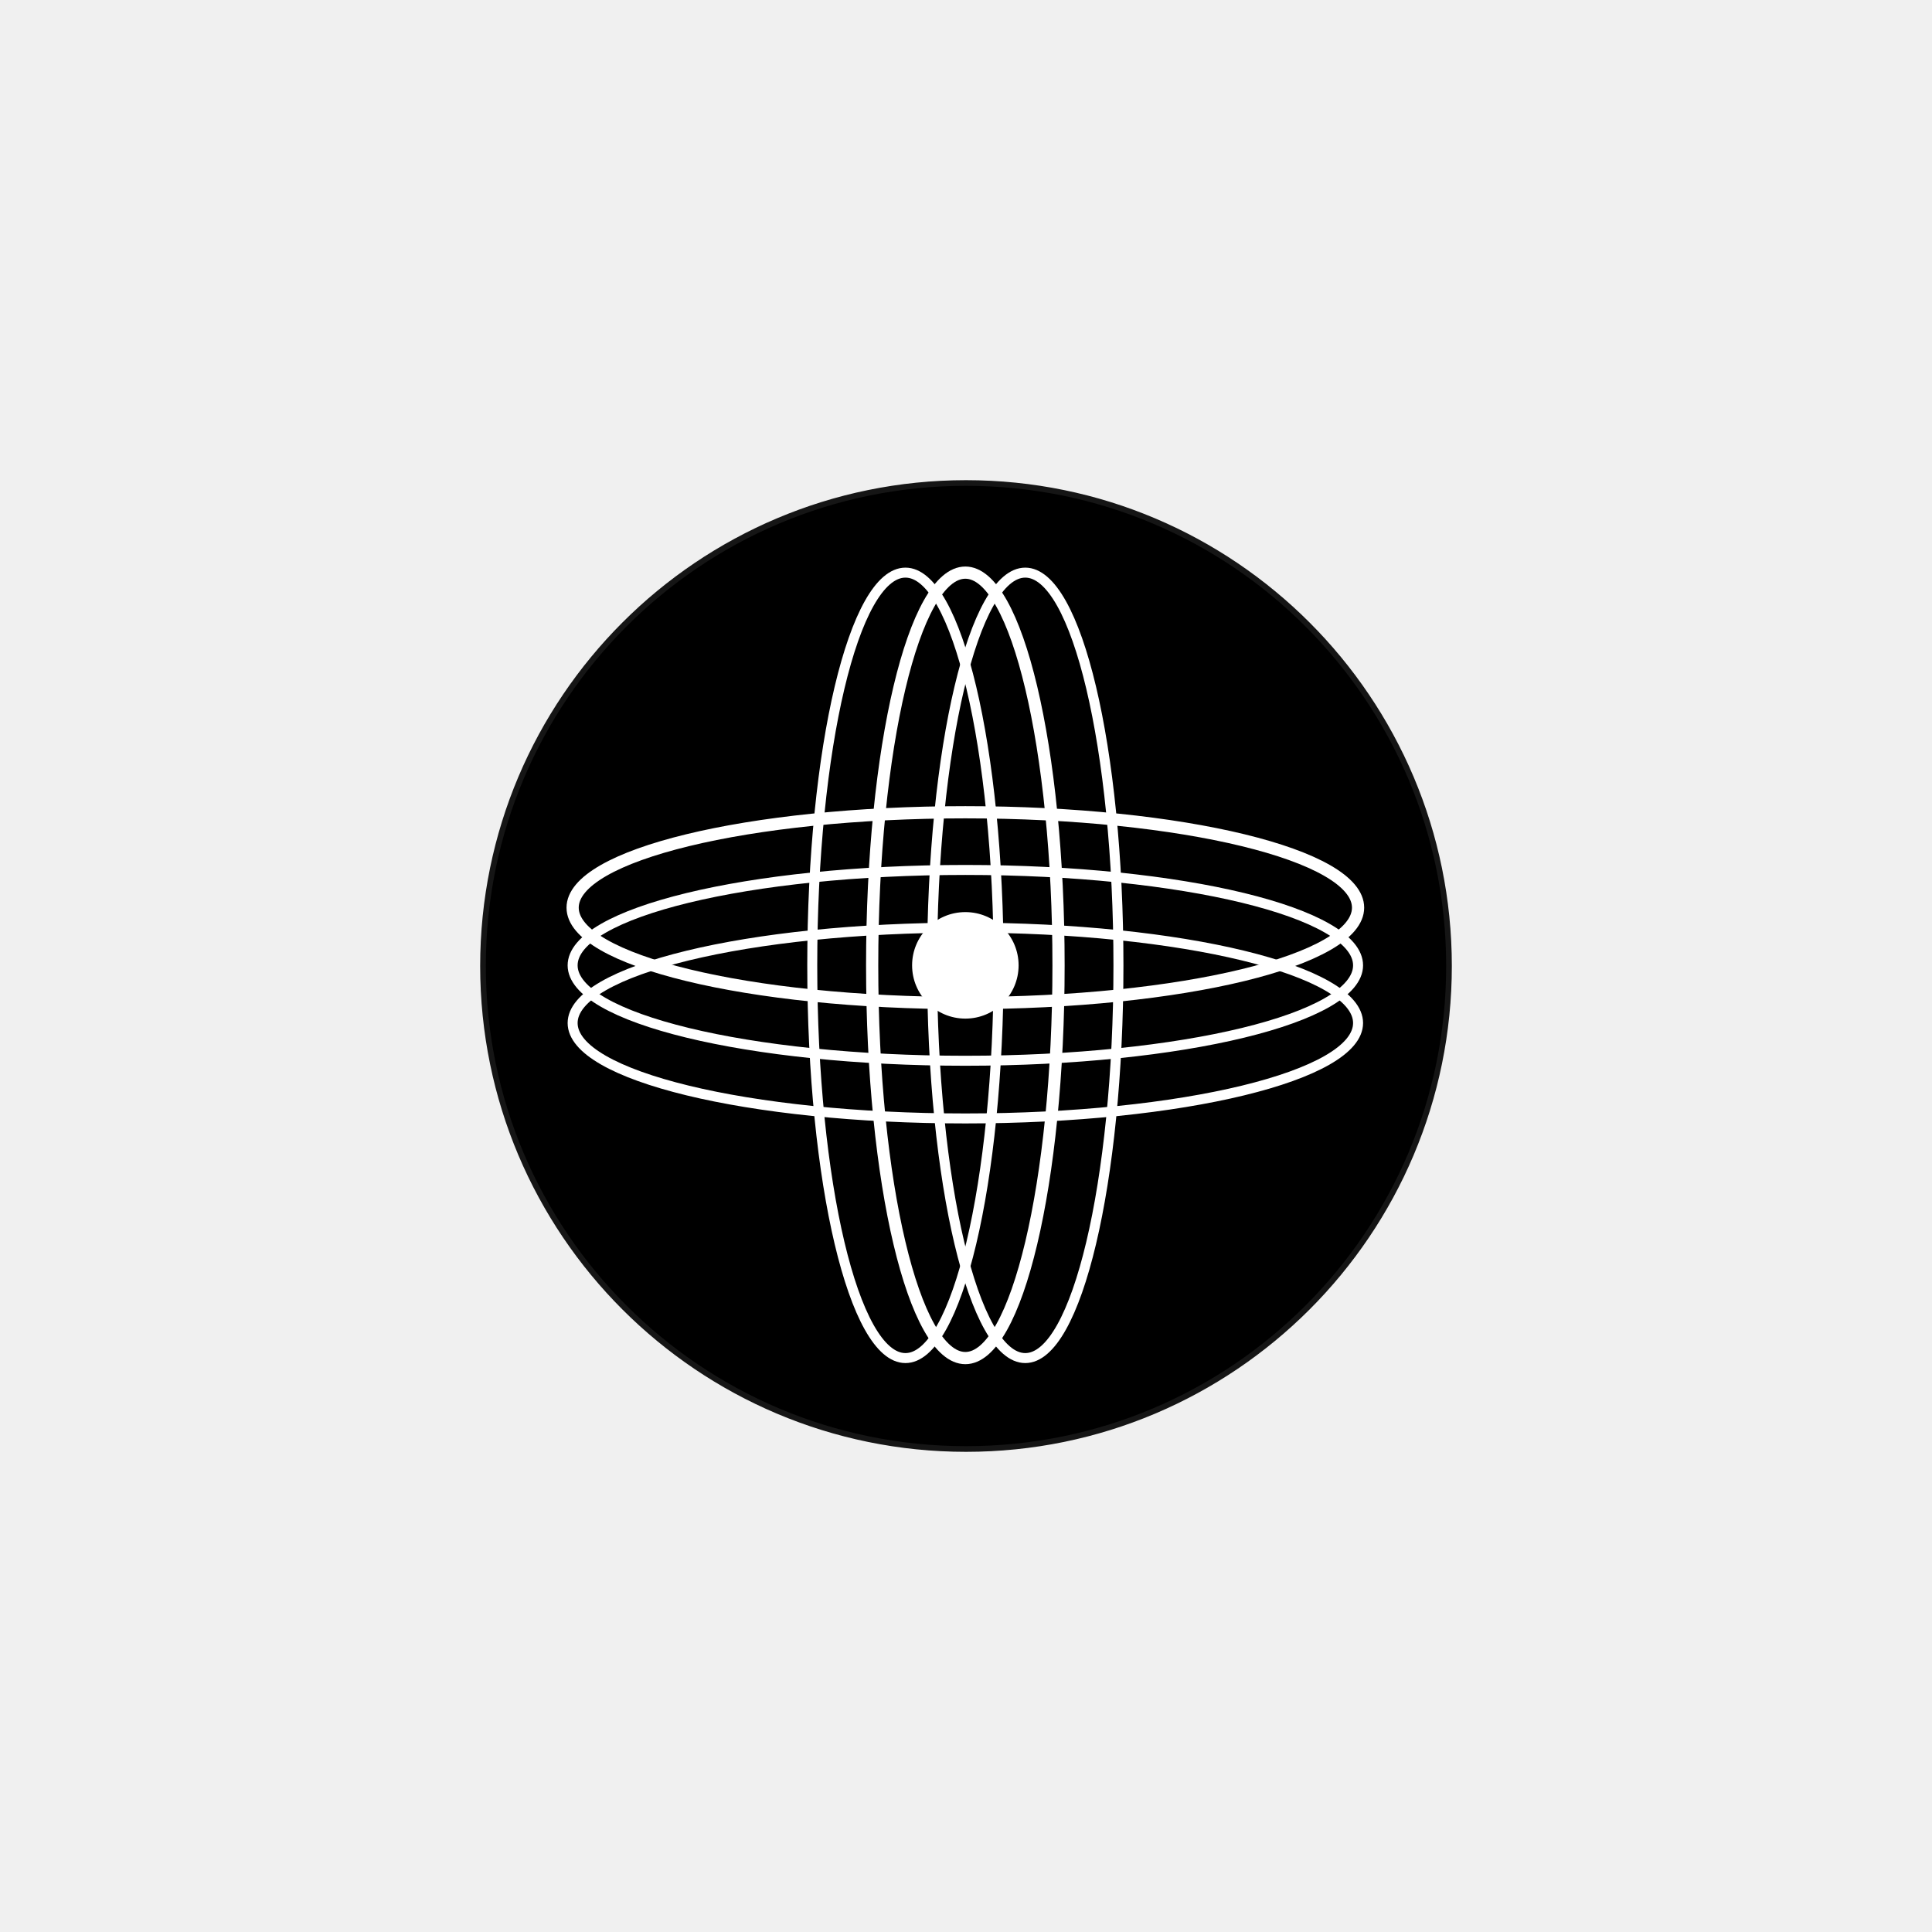
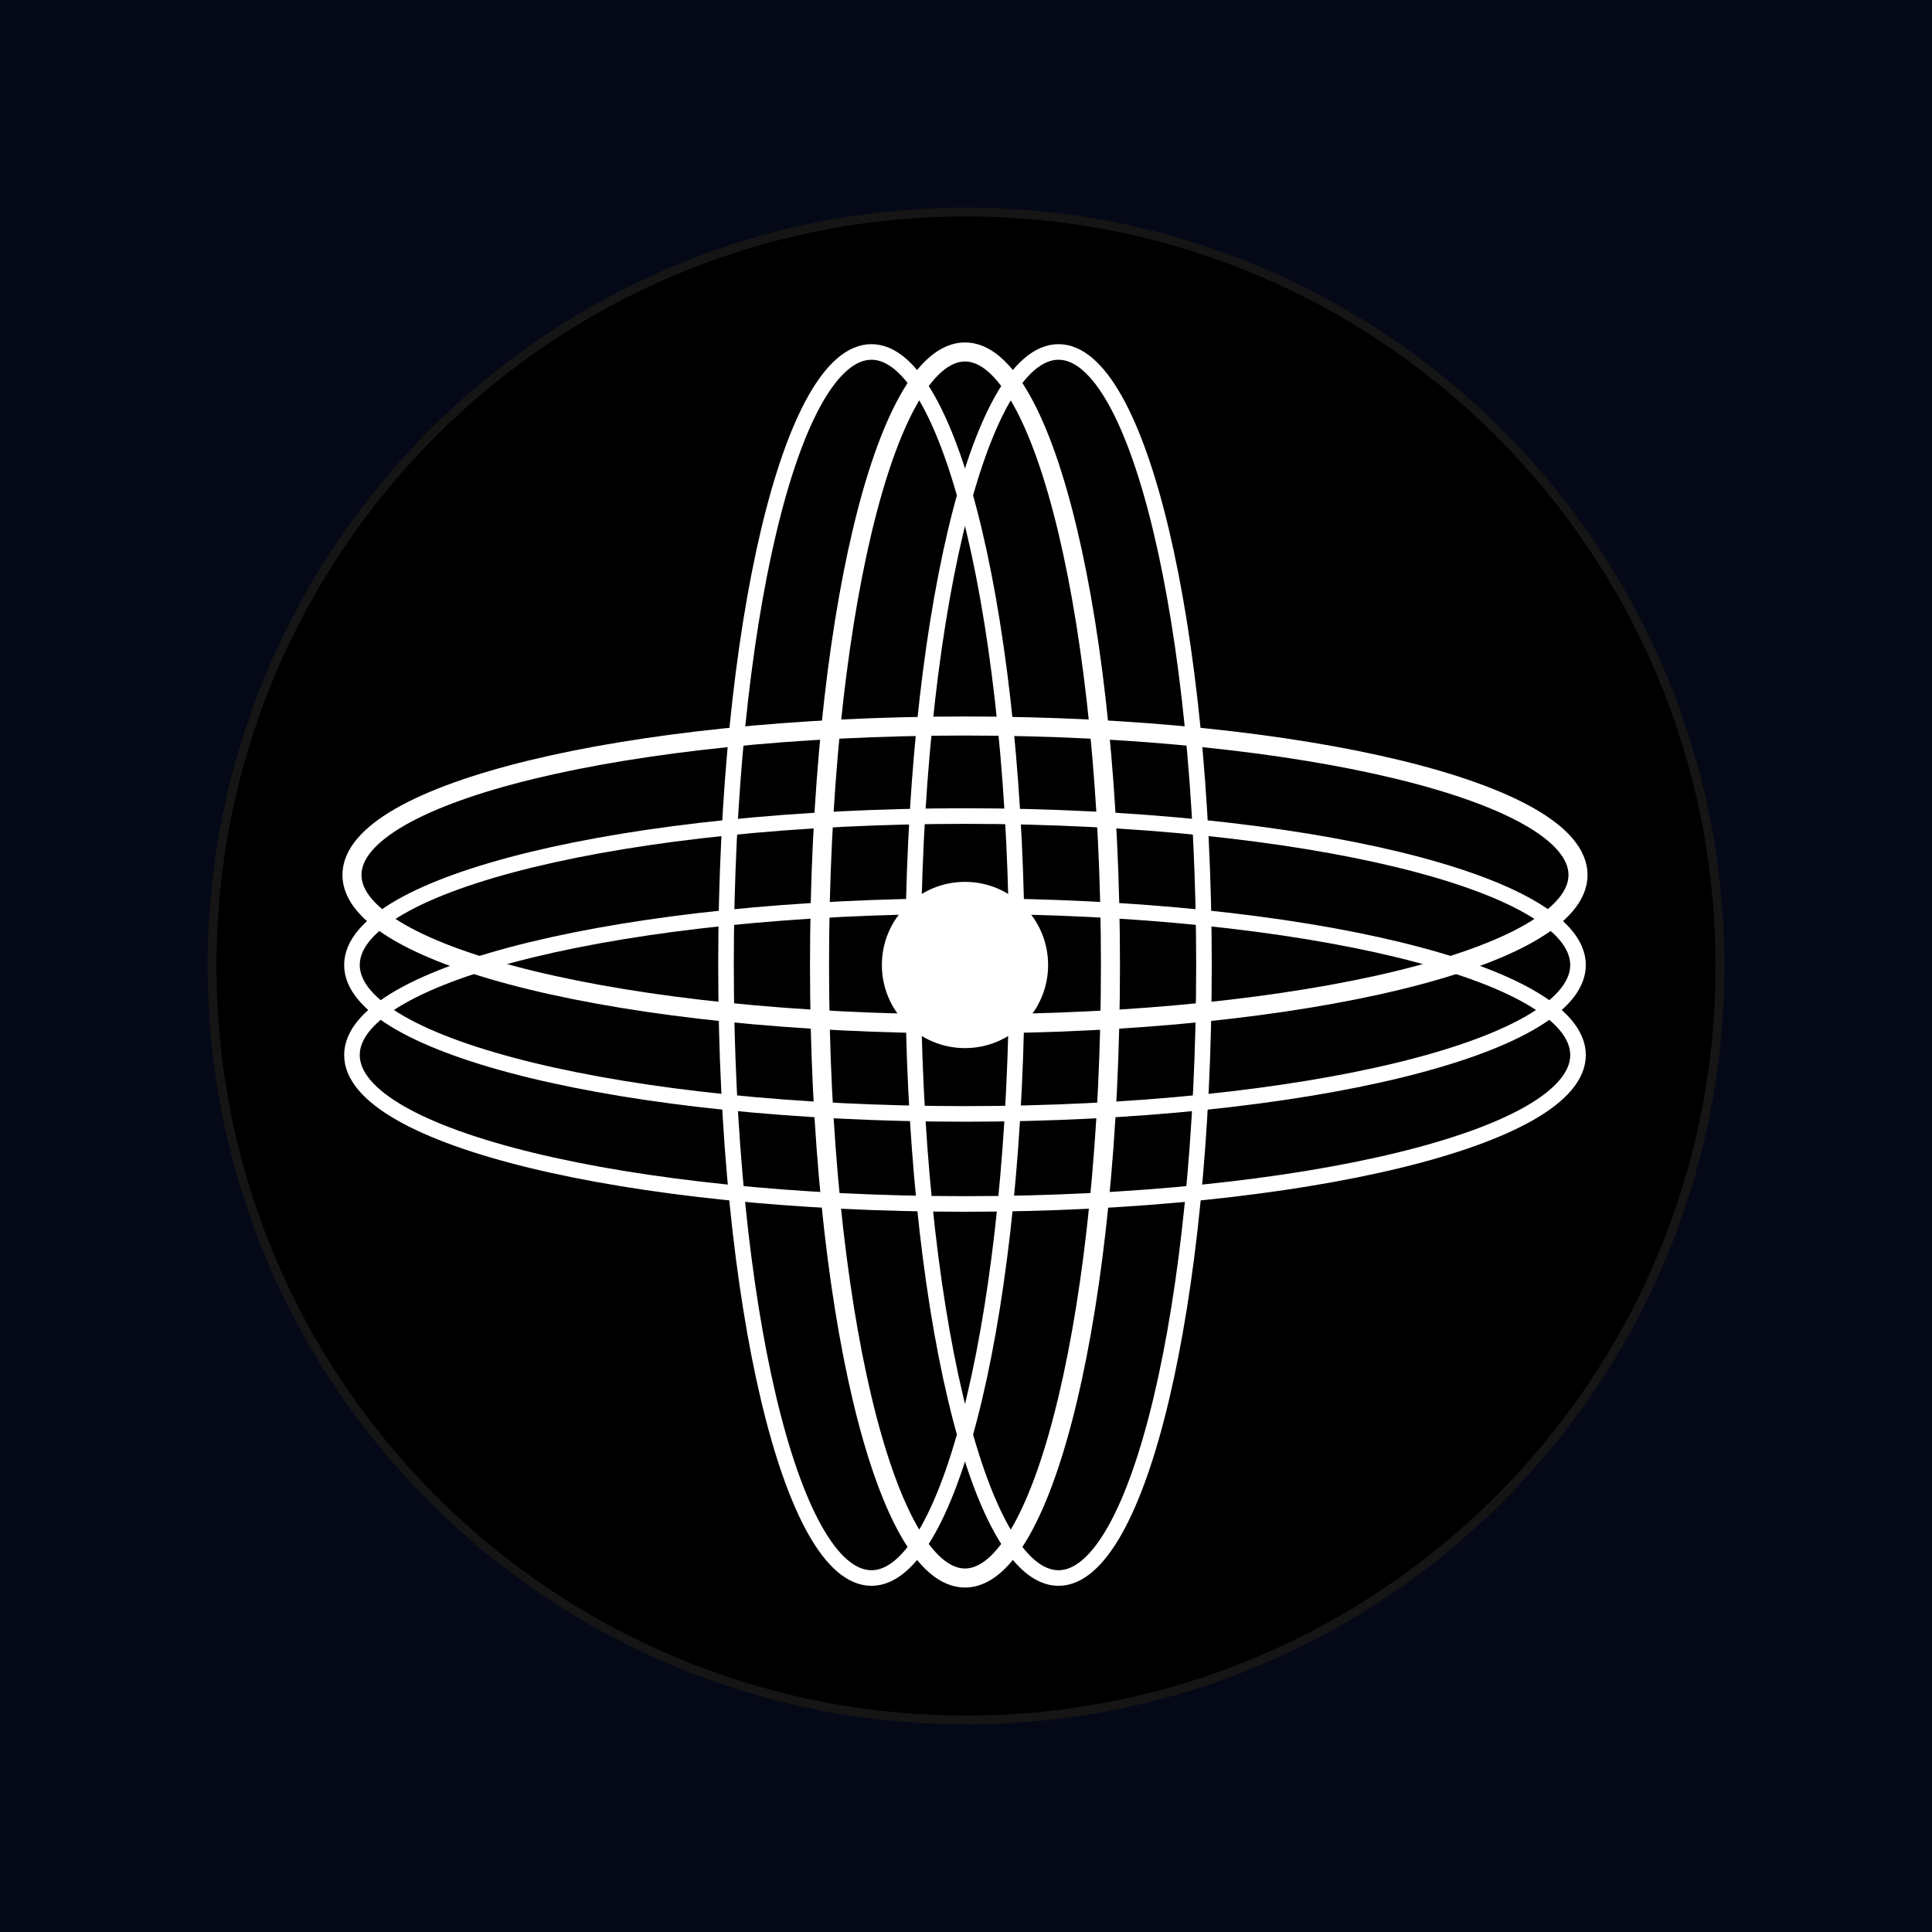
- <svg xmlns="http://www.w3.org/2000/svg" width="512" height="512" viewBox="0 0 512 512" fill="none">
+ <svg xmlns="http://www.w3.org/2000/svg" width="512" height="512" viewBox="92 92 328 328" fill="none">
+   <rect width="512" height="512" fill="#050817" />
  <circle cx="256" cy="256" r="128" fill="#000000" stroke="#151515" stroke-width="1.5" />
  <g transform="translate(105.3 105.3) scale(0.588)">
    <ellipse cx="229" cy="256" rx="42" ry="177" stroke="#ffffff" stroke-width="4.5" />
    <ellipse cx="256" cy="256" rx="42" ry="177" stroke="#ffffff" stroke-width="5.5" />
    <ellipse cx="283" cy="256" rx="42" ry="177" stroke="#ffffff" stroke-width="4.5" />
    <ellipse cx="256" cy="230" rx="177" ry="43" stroke="#ffffff" stroke-width="5.5" />
    <ellipse cx="256" cy="256" rx="177" ry="43" stroke="#ffffff" stroke-width="4.5" />
    <ellipse cx="256" cy="282" rx="177" ry="43" stroke="#ffffff" stroke-width="4.5" />
    <circle cx="256" cy="256" r="24" fill="#ffffff" />
  </g>
</svg>
